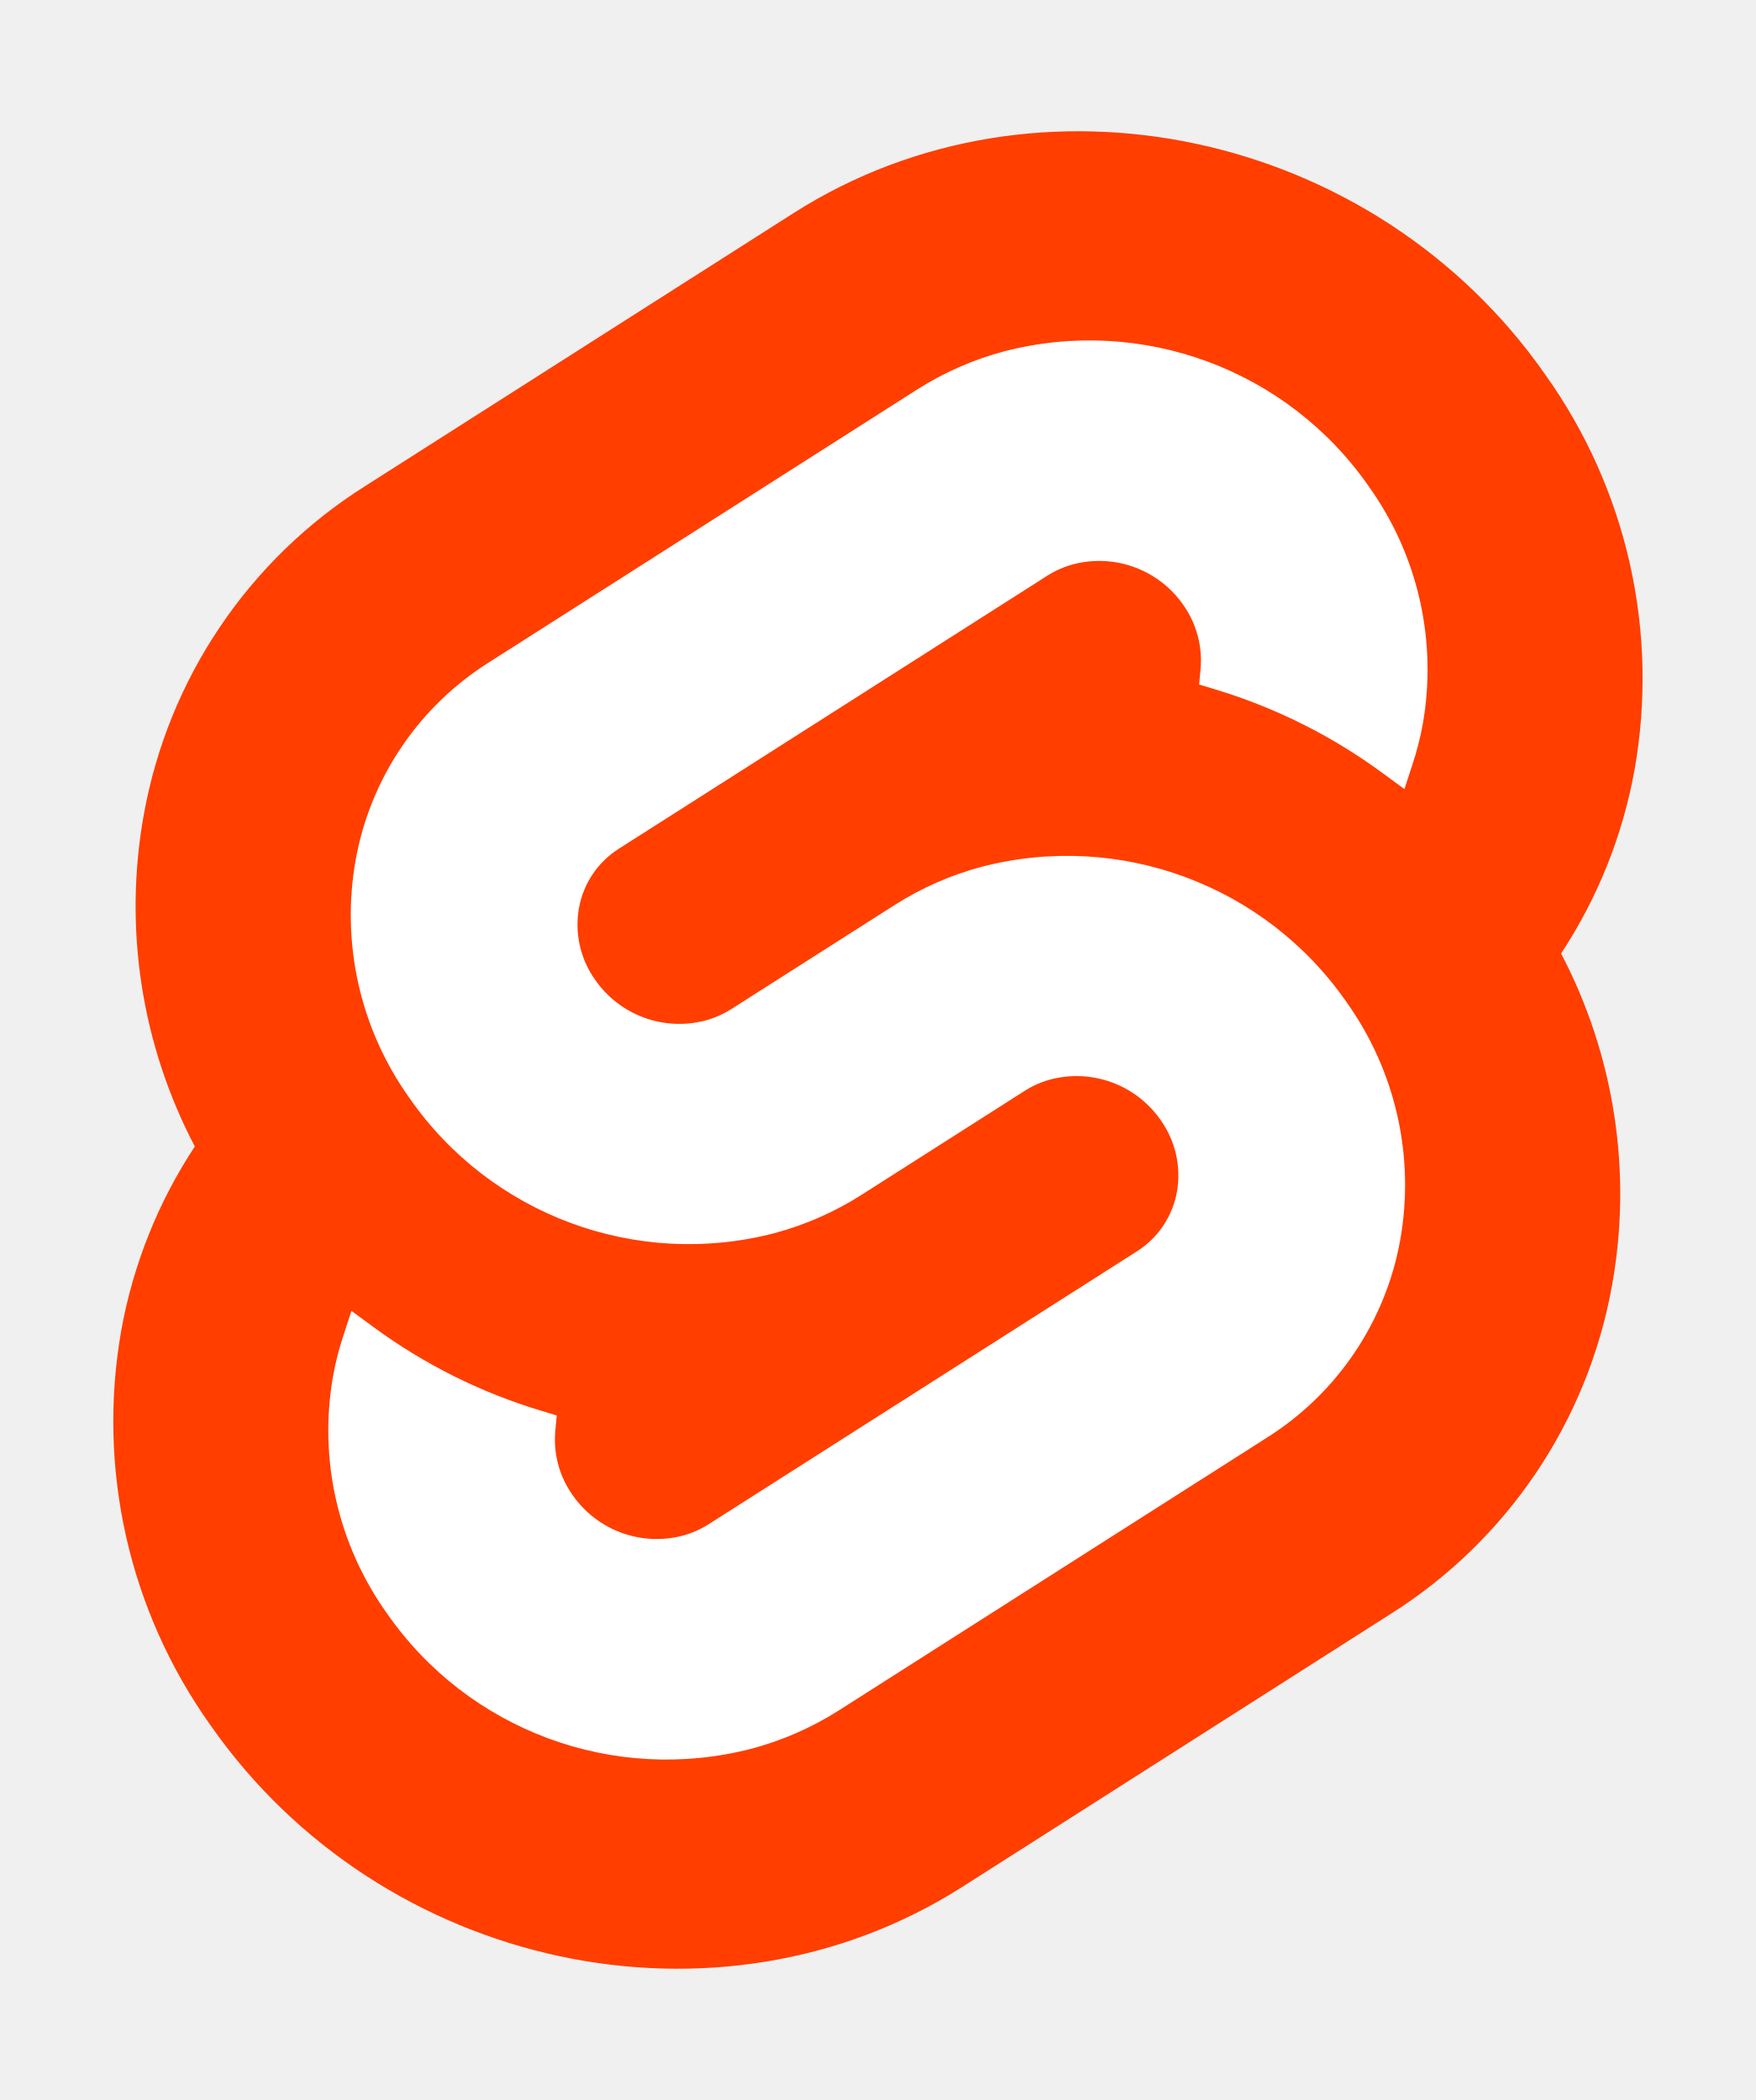
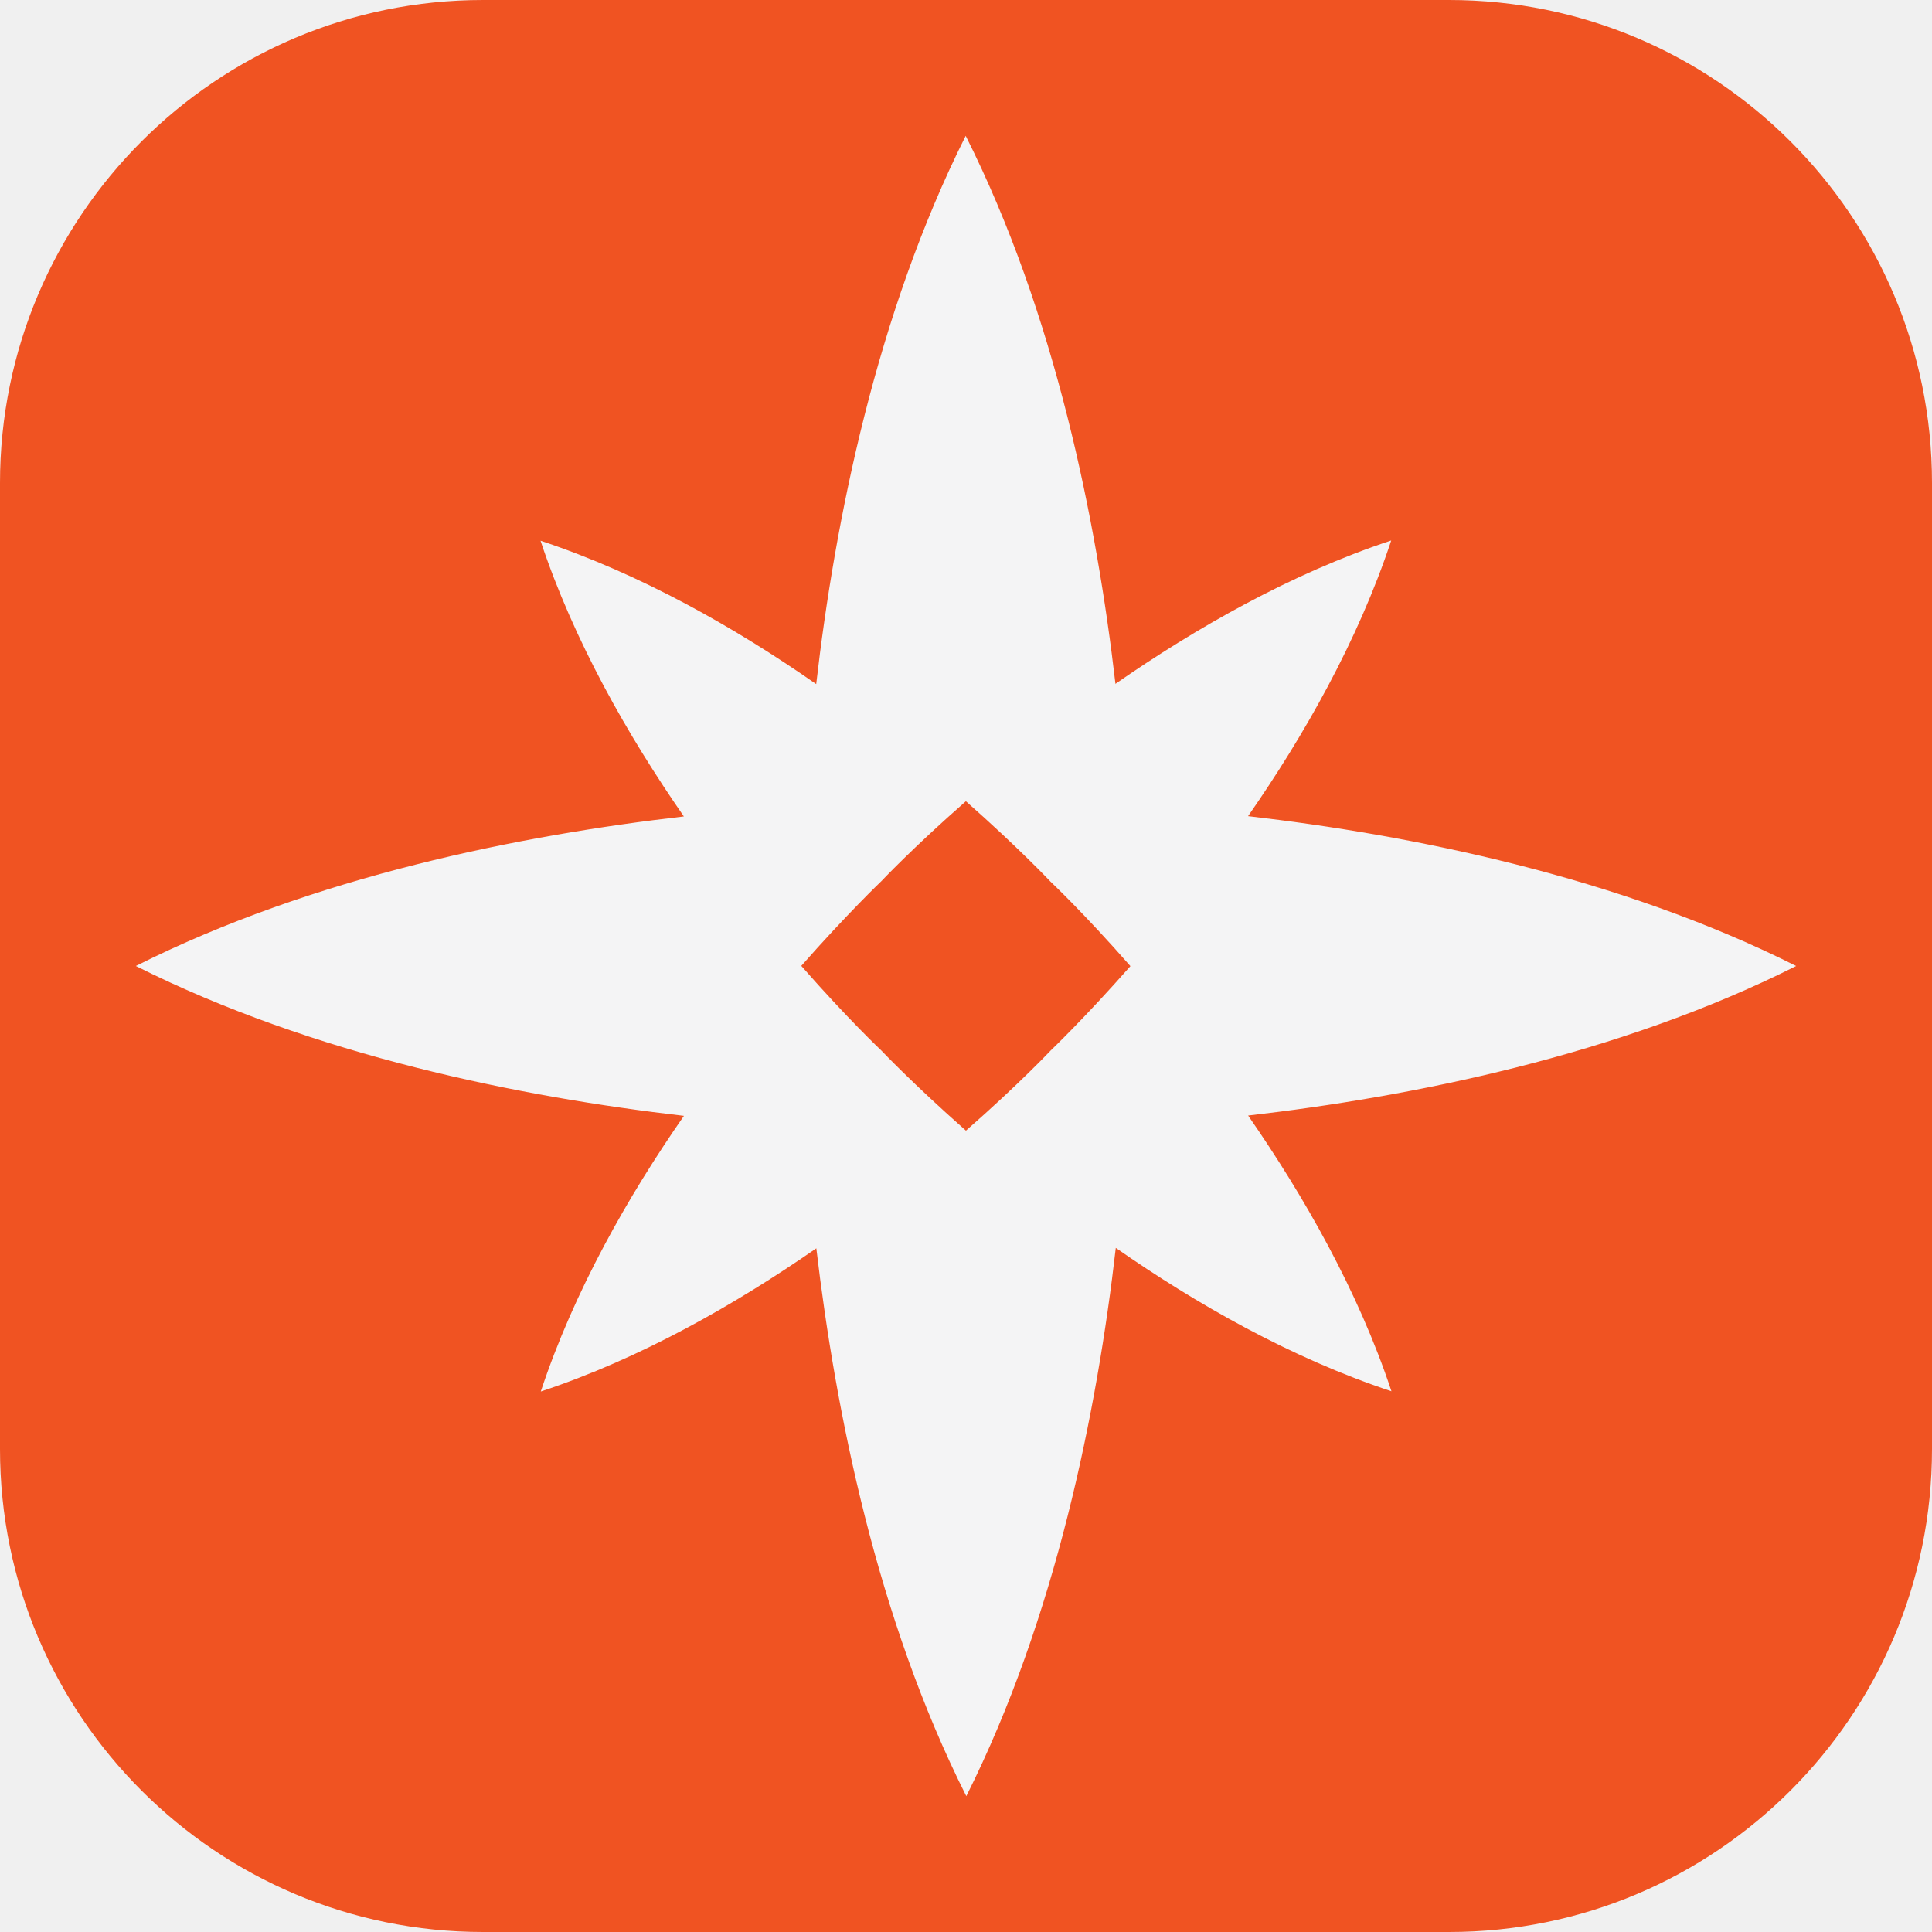
- <svg xmlns="http://www.w3.org/2000/svg" width="107" height="128" viewBox="0 0 107 128">
-   <path d="M94.157 22.819c-10.4-14.885-30.94-19.297-45.792-9.835L22.282 29.608A29.92 29.92 0 0 0 8.764 49.65a31.5 31.5 0 0 0 3.108 20.231 30 30 0 0 0-4.477 11.183 31.9 31.9 0 0 0 5.448 24.116c10.402 14.887 30.942 19.297 45.791 9.835l26.083-16.624A29.92 29.92 0 0 0 98.235 78.35a31.53 31.53 0 0 0-3.105-20.232 30 30 0 0 0 4.474-11.182 31.88 31.88 0 0 0-5.447-24.116" style="fill:#ff3e00" />
-   <path d="M45.817 106.582a20.72 20.72 0 0 1-22.237-8.243 19.17 19.17 0 0 1-3.277-14.503 18 18 0 0 1 .624-2.435l.49-1.498 1.337.981a33.6 33.6 0 0 0 10.203 5.098l.97.294-.09.968a5.85 5.85 0 0 0 1.052 3.878 6.24 6.24 0 0 0 6.695 2.485 5.8 5.8 0 0 0 1.603-.704L69.27 76.28a5.43 5.43 0 0 0 2.45-3.631 5.8 5.8 0 0 0-.987-4.371 6.24 6.24 0 0 0-6.698-2.487 5.7 5.7 0 0 0-1.6.704l-9.953 6.345a19 19 0 0 1-5.296 2.326 20.72 20.72 0 0 1-22.237-8.243 19.17 19.17 0 0 1-3.277-14.502 17.99 17.99 0 0 1 8.13-12.052l26.081-16.623a19 19 0 0 1 5.3-2.329 20.72 20.72 0 0 1 22.237 8.243 19.17 19.17 0 0 1 3.277 14.503 18 18 0 0 1-.624 2.435l-.49 1.498-1.337-.98a33.6 33.6 0 0 0-10.203-5.1l-.97-.294.09-.968a5.86 5.86 0 0 0-1.052-3.878 6.24 6.24 0 0 0-6.696-2.485 5.8 5.8 0 0 0-1.602.704L37.73 51.72a5.42 5.42 0 0 0-2.449 3.63 5.79 5.79 0 0 0 .986 4.372 6.24 6.24 0 0 0 6.698 2.486 5.8 5.8 0 0 0 1.602-.704l9.952-6.342a19 19 0 0 1 5.295-2.328 20.72 20.72 0 0 1 22.237 8.242 19.17 19.17 0 0 1 3.277 14.503 18 18 0 0 1-8.13 12.053l-26.081 16.622a19 19 0 0 1-5.3 2.328" style="fill:#fff" />
+ <svg xmlns="http://www.w3.org/2000/svg" width="32" height="32" viewBox="0 0 32 32" fill="none">
+   <rect width="32" height="32" rx="8" fill="#F05322" />
+   <path d="M18.476 11.332C18.164 8.637 17.482 5.205 15.995 2.25C14.512 5.207 13.829 8.635 13.519 11.331C12.19 10.405 10.617 9.507 8.953 8.956C9.505 10.62 10.405 12.192 11.327 13.523C8.633 13.833 5.203 14.514 2.25 16C5.206 17.485 8.634 18.171 11.328 18.482C10.404 19.811 9.508 21.384 8.957 23.048C10.62 22.498 12.191 21.598 13.521 20.676C13.838 23.366 14.518 26.795 16.005 29.75C17.488 26.793 18.171 23.365 18.481 20.669C19.81 21.595 21.383 22.493 23.047 23.044C22.495 21.38 21.595 19.808 20.673 18.477C23.367 18.167 26.797 17.486 29.75 16C26.794 14.515 23.366 13.829 20.672 13.518C21.596 12.189 22.492 10.616 23.043 8.952C21.38 9.502 19.809 10.402 18.479 11.324L18.476 11.332ZM18.731 15.999C18.731 15.999 18.731 15.999 18.734 16.008C18.734 16.008 18.728 16.002 18.726 15.999C17.951 16.878 17.401 17.401 17.401 17.401C17.401 17.401 16.88 17.955 15.999 18.727C15.999 18.727 16.005 18.732 16.008 18.735L15.999 18.732C15.999 18.732 15.999 18.732 15.991 18.735C15.991 18.735 15.997 18.729 15.999 18.727C15.121 17.952 14.598 17.4 14.598 17.4C14.598 17.4 14.044 16.879 13.272 15.998C13.272 15.998 13.266 16.003 13.264 16.006L13.266 15.998C13.266 15.998 13.266 15.998 13.264 15.99C13.264 15.99 13.269 15.995 13.272 15.998C14.046 15.12 14.597 14.596 14.597 14.596C14.597 14.596 15.117 14.043 15.998 13.271C15.998 13.271 15.992 13.265 15.99 13.262L15.998 13.265C15.998 13.265 15.998 13.265 16.006 13.262C16.006 13.262 16.001 13.268 15.998 13.271C16.876 14.046 17.397 14.6 17.397 14.6C17.397 14.6 17.951 15.121 18.723 16.002C18.723 16.002 18.728 15.997 18.731 15.994L18.728 16.002L18.731 15.999Z" fill="#F4F4F5" />
</svg>
